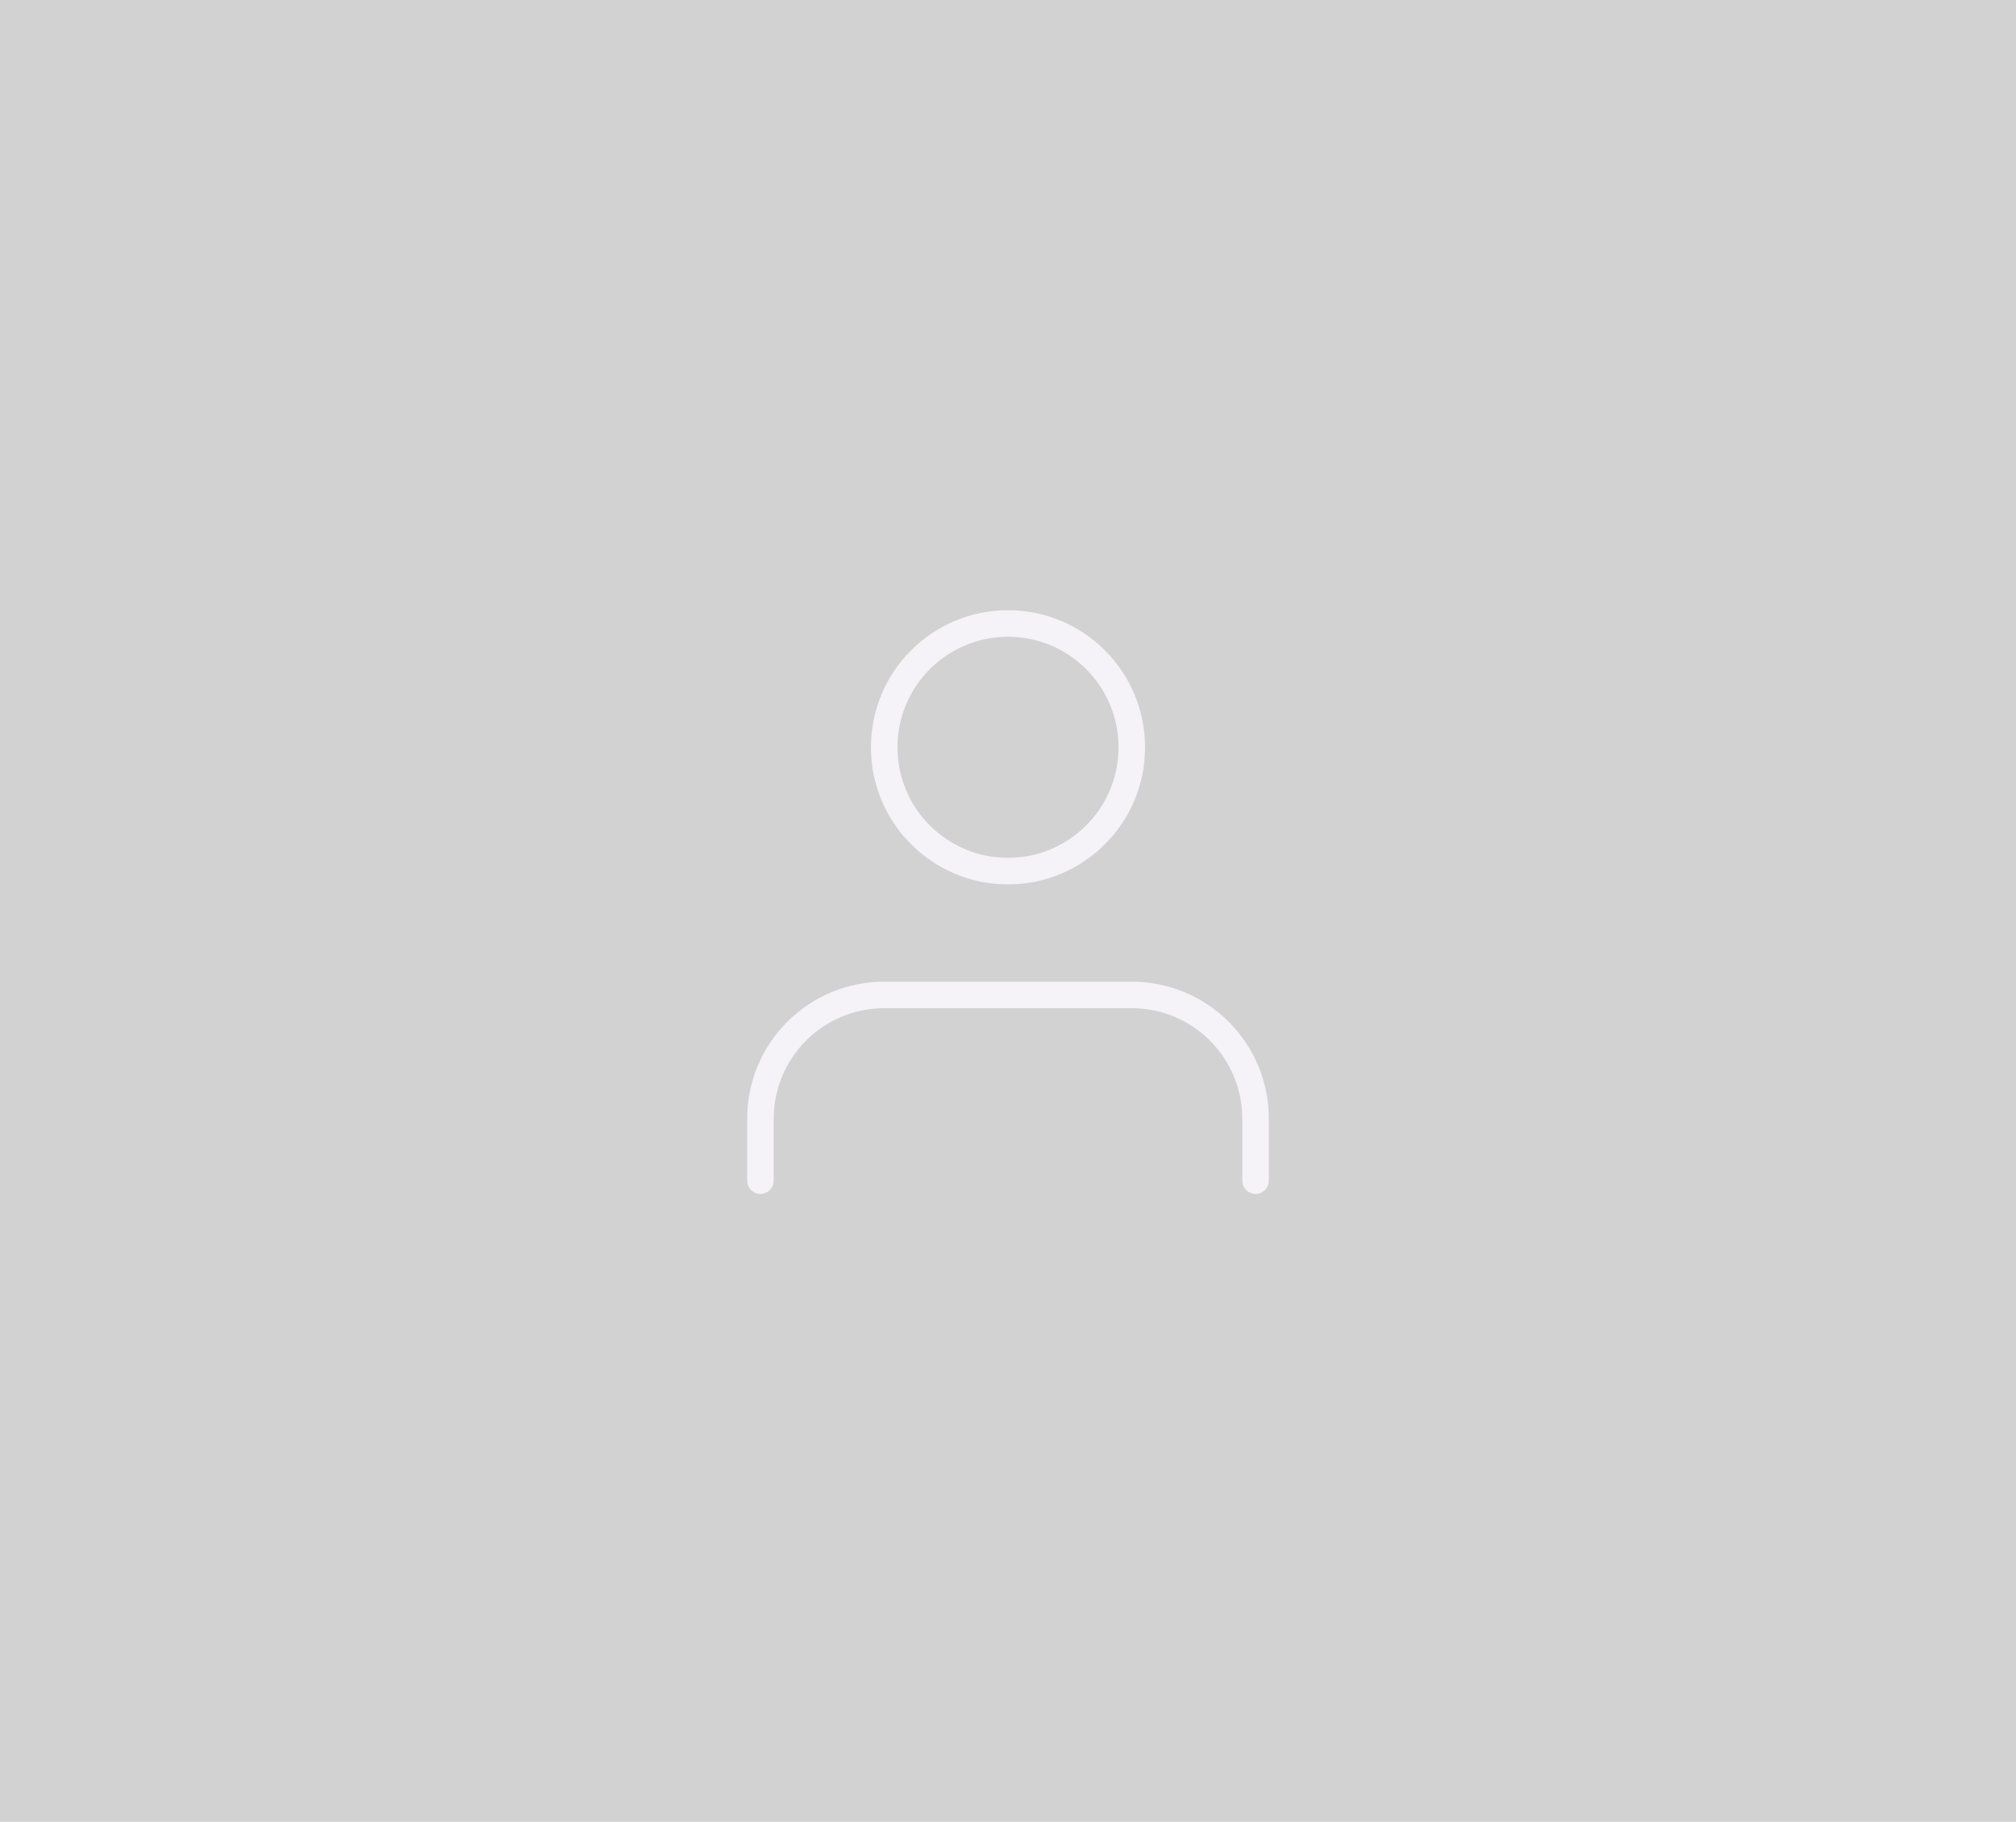
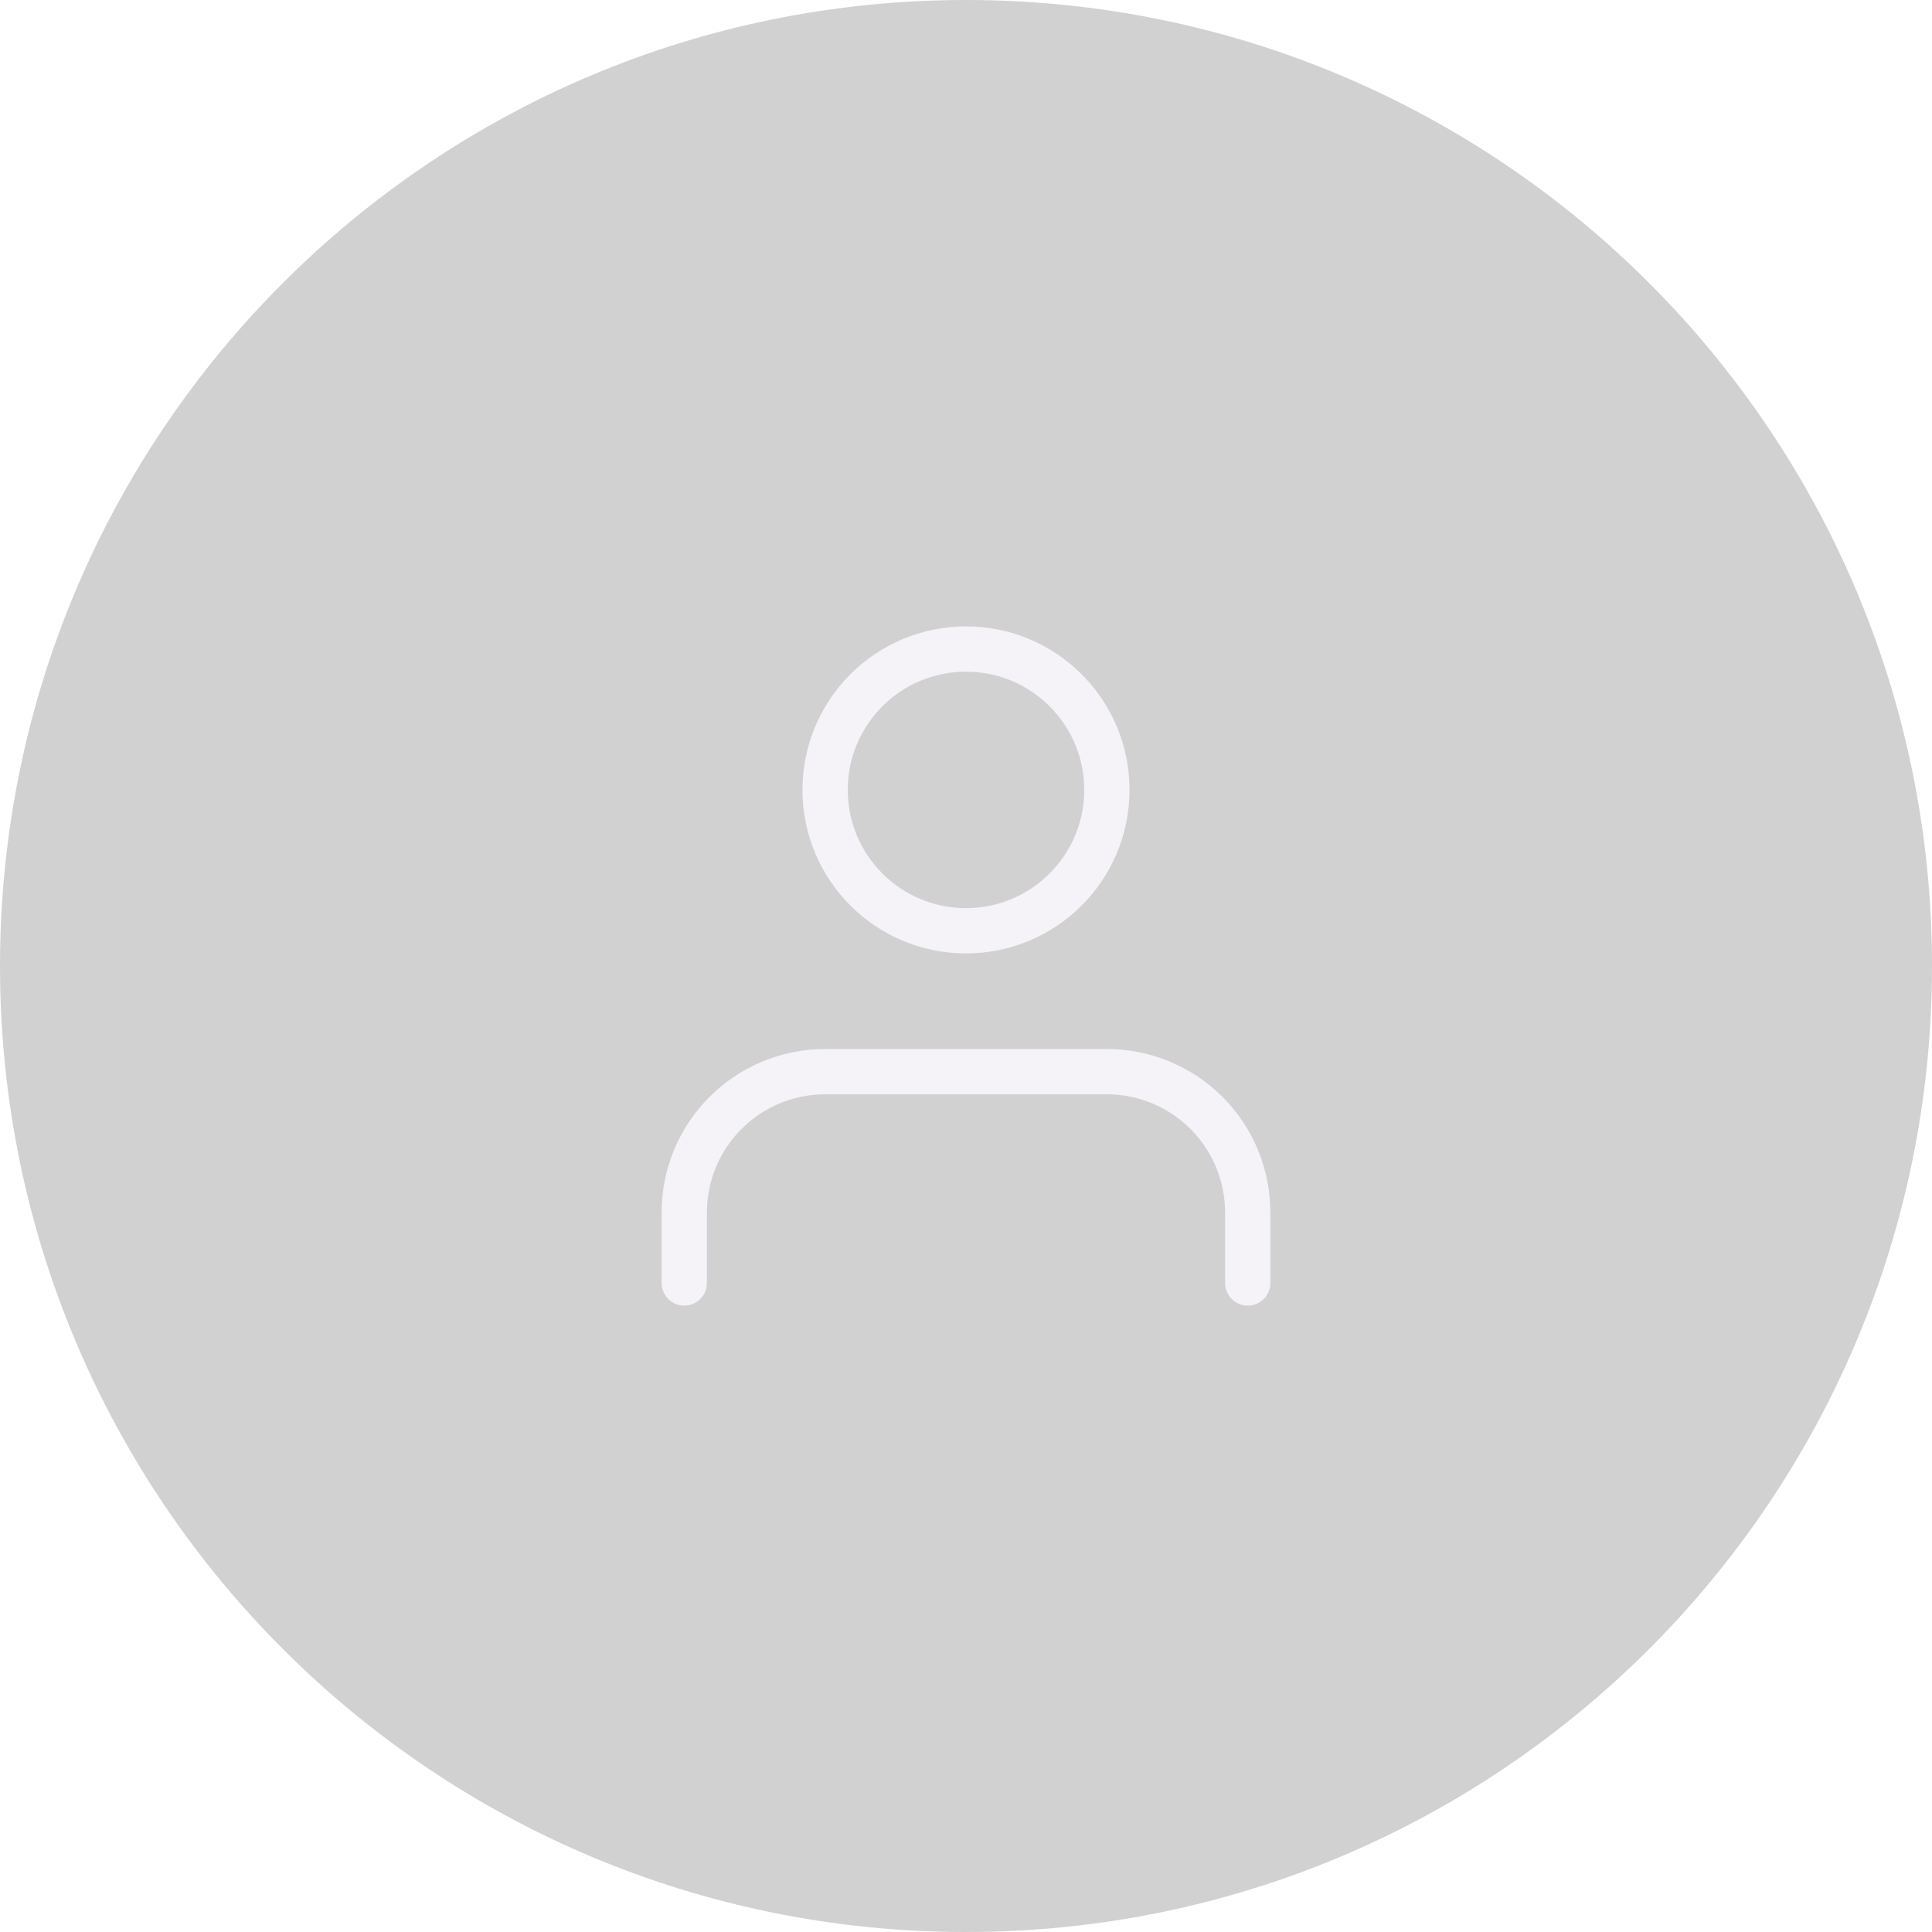
- <svg xmlns="http://www.w3.org/2000/svg" width="114" height="103" viewBox="0 0 114 103" fill="none">
-   <rect opacity="0.2" width="114" height="103" fill="#1D1D22" />
-   <path d="M71 66.75V63.25C71 61.394 70.263 59.613 68.95 58.3C67.637 56.987 65.856 56.25 64 56.25H50C48.144 56.25 46.363 56.987 45.05 58.3C43.737 59.613 43 61.394 43 63.25V66.75" stroke="#F5F3F8" stroke-width="1.5" stroke-linecap="round" stroke-linejoin="round" />
-   <path d="M57 49.25C60.866 49.25 64 46.116 64 42.25C64 38.384 60.866 35.25 57 35.25C53.134 35.25 50 38.384 50 42.25C50 46.116 53.134 49.25 57 49.25Z" stroke="#F5F3F8" stroke-width="1.5" stroke-linecap="round" stroke-linejoin="round" />
+ <svg xmlns="http://www.w3.org/2000/svg" width="64" height="64" viewBox="0 0 64 64" fill="none">
+   <circle cx="32" cy="32" r="32" fill="#1D1D22" fill-opacity="0.2" />
+   <path d="M41.333 42.5V40.167C41.333 38.929 40.842 37.742 39.967 36.867C39.091 35.992 37.904 35.5 36.667 35.5H27.333C26.096 35.5 24.909 35.992 24.034 36.867C23.158 37.742 22.667 38.929 22.667 40.167V42.5" stroke="#F5F3F8" stroke-width="1.5" stroke-linecap="round" stroke-linejoin="round" />
+   <path d="M32 30.833C34.577 30.833 36.667 28.744 36.667 26.167C36.667 23.589 34.577 21.5 32 21.5C29.423 21.5 27.333 23.589 27.333 26.167C27.333 28.744 29.423 30.833 32 30.833Z" stroke="#F5F3F8" stroke-width="1.5" stroke-linecap="round" stroke-linejoin="round" />
</svg>
